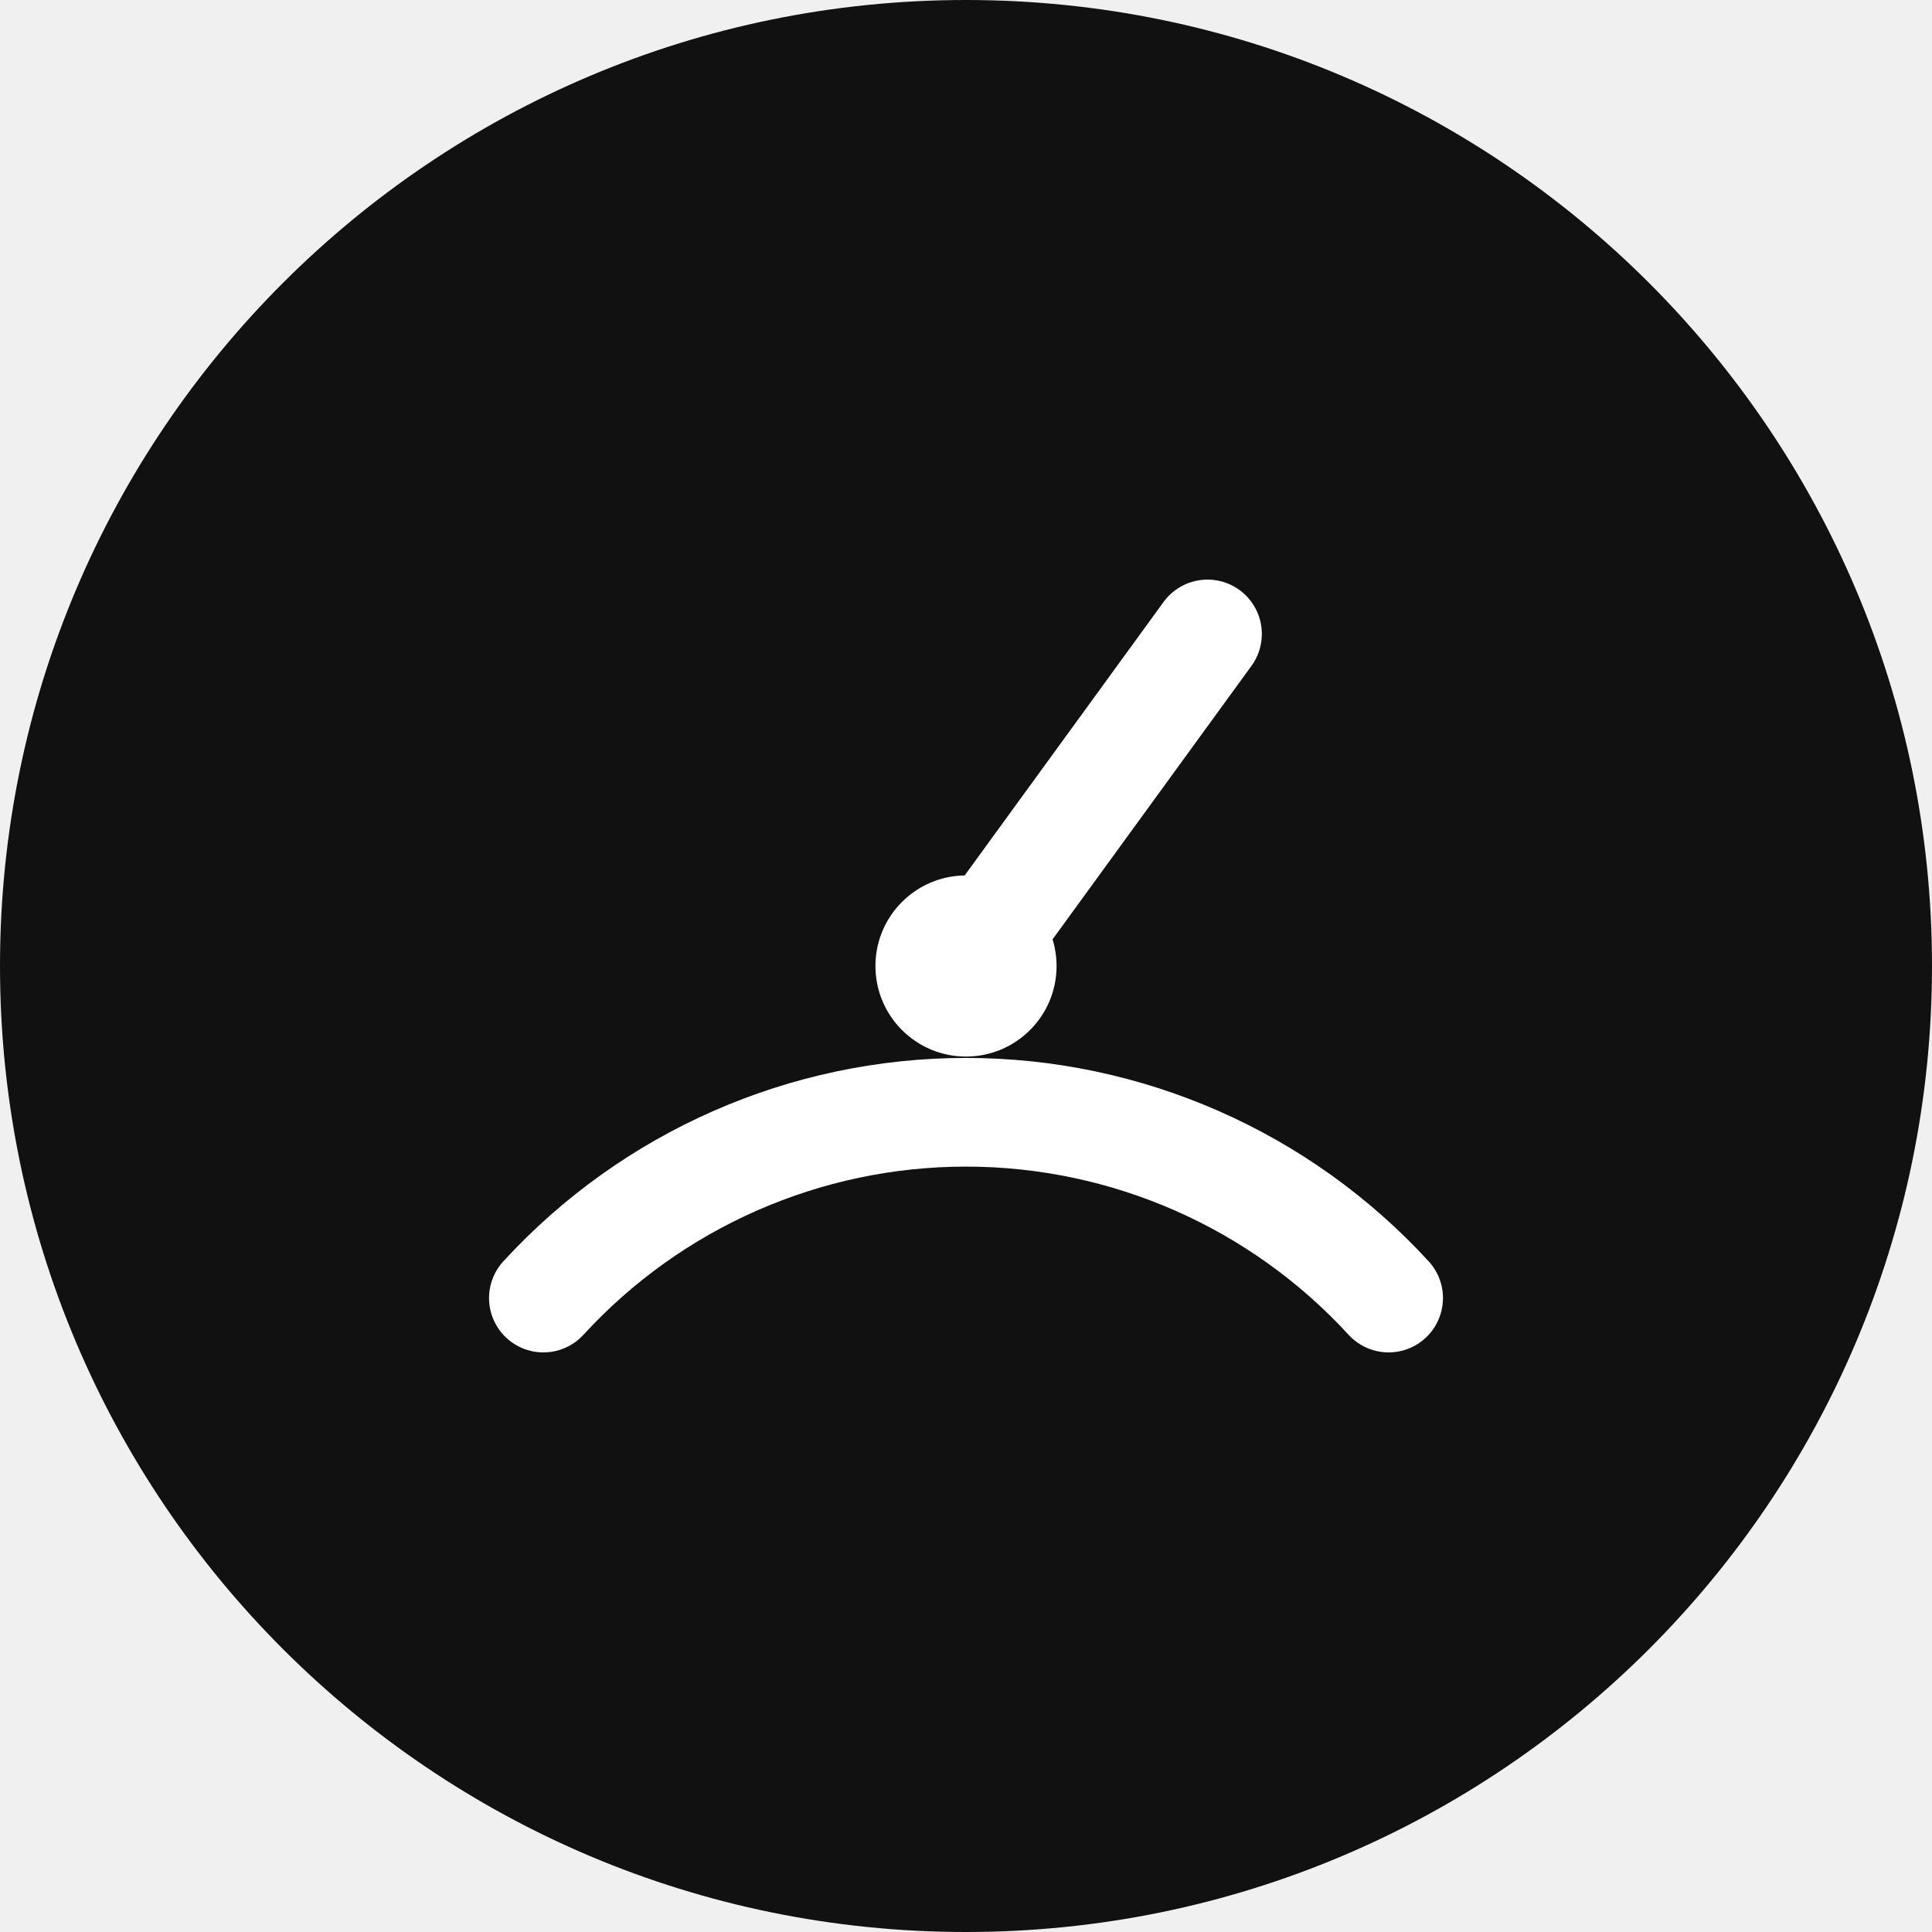
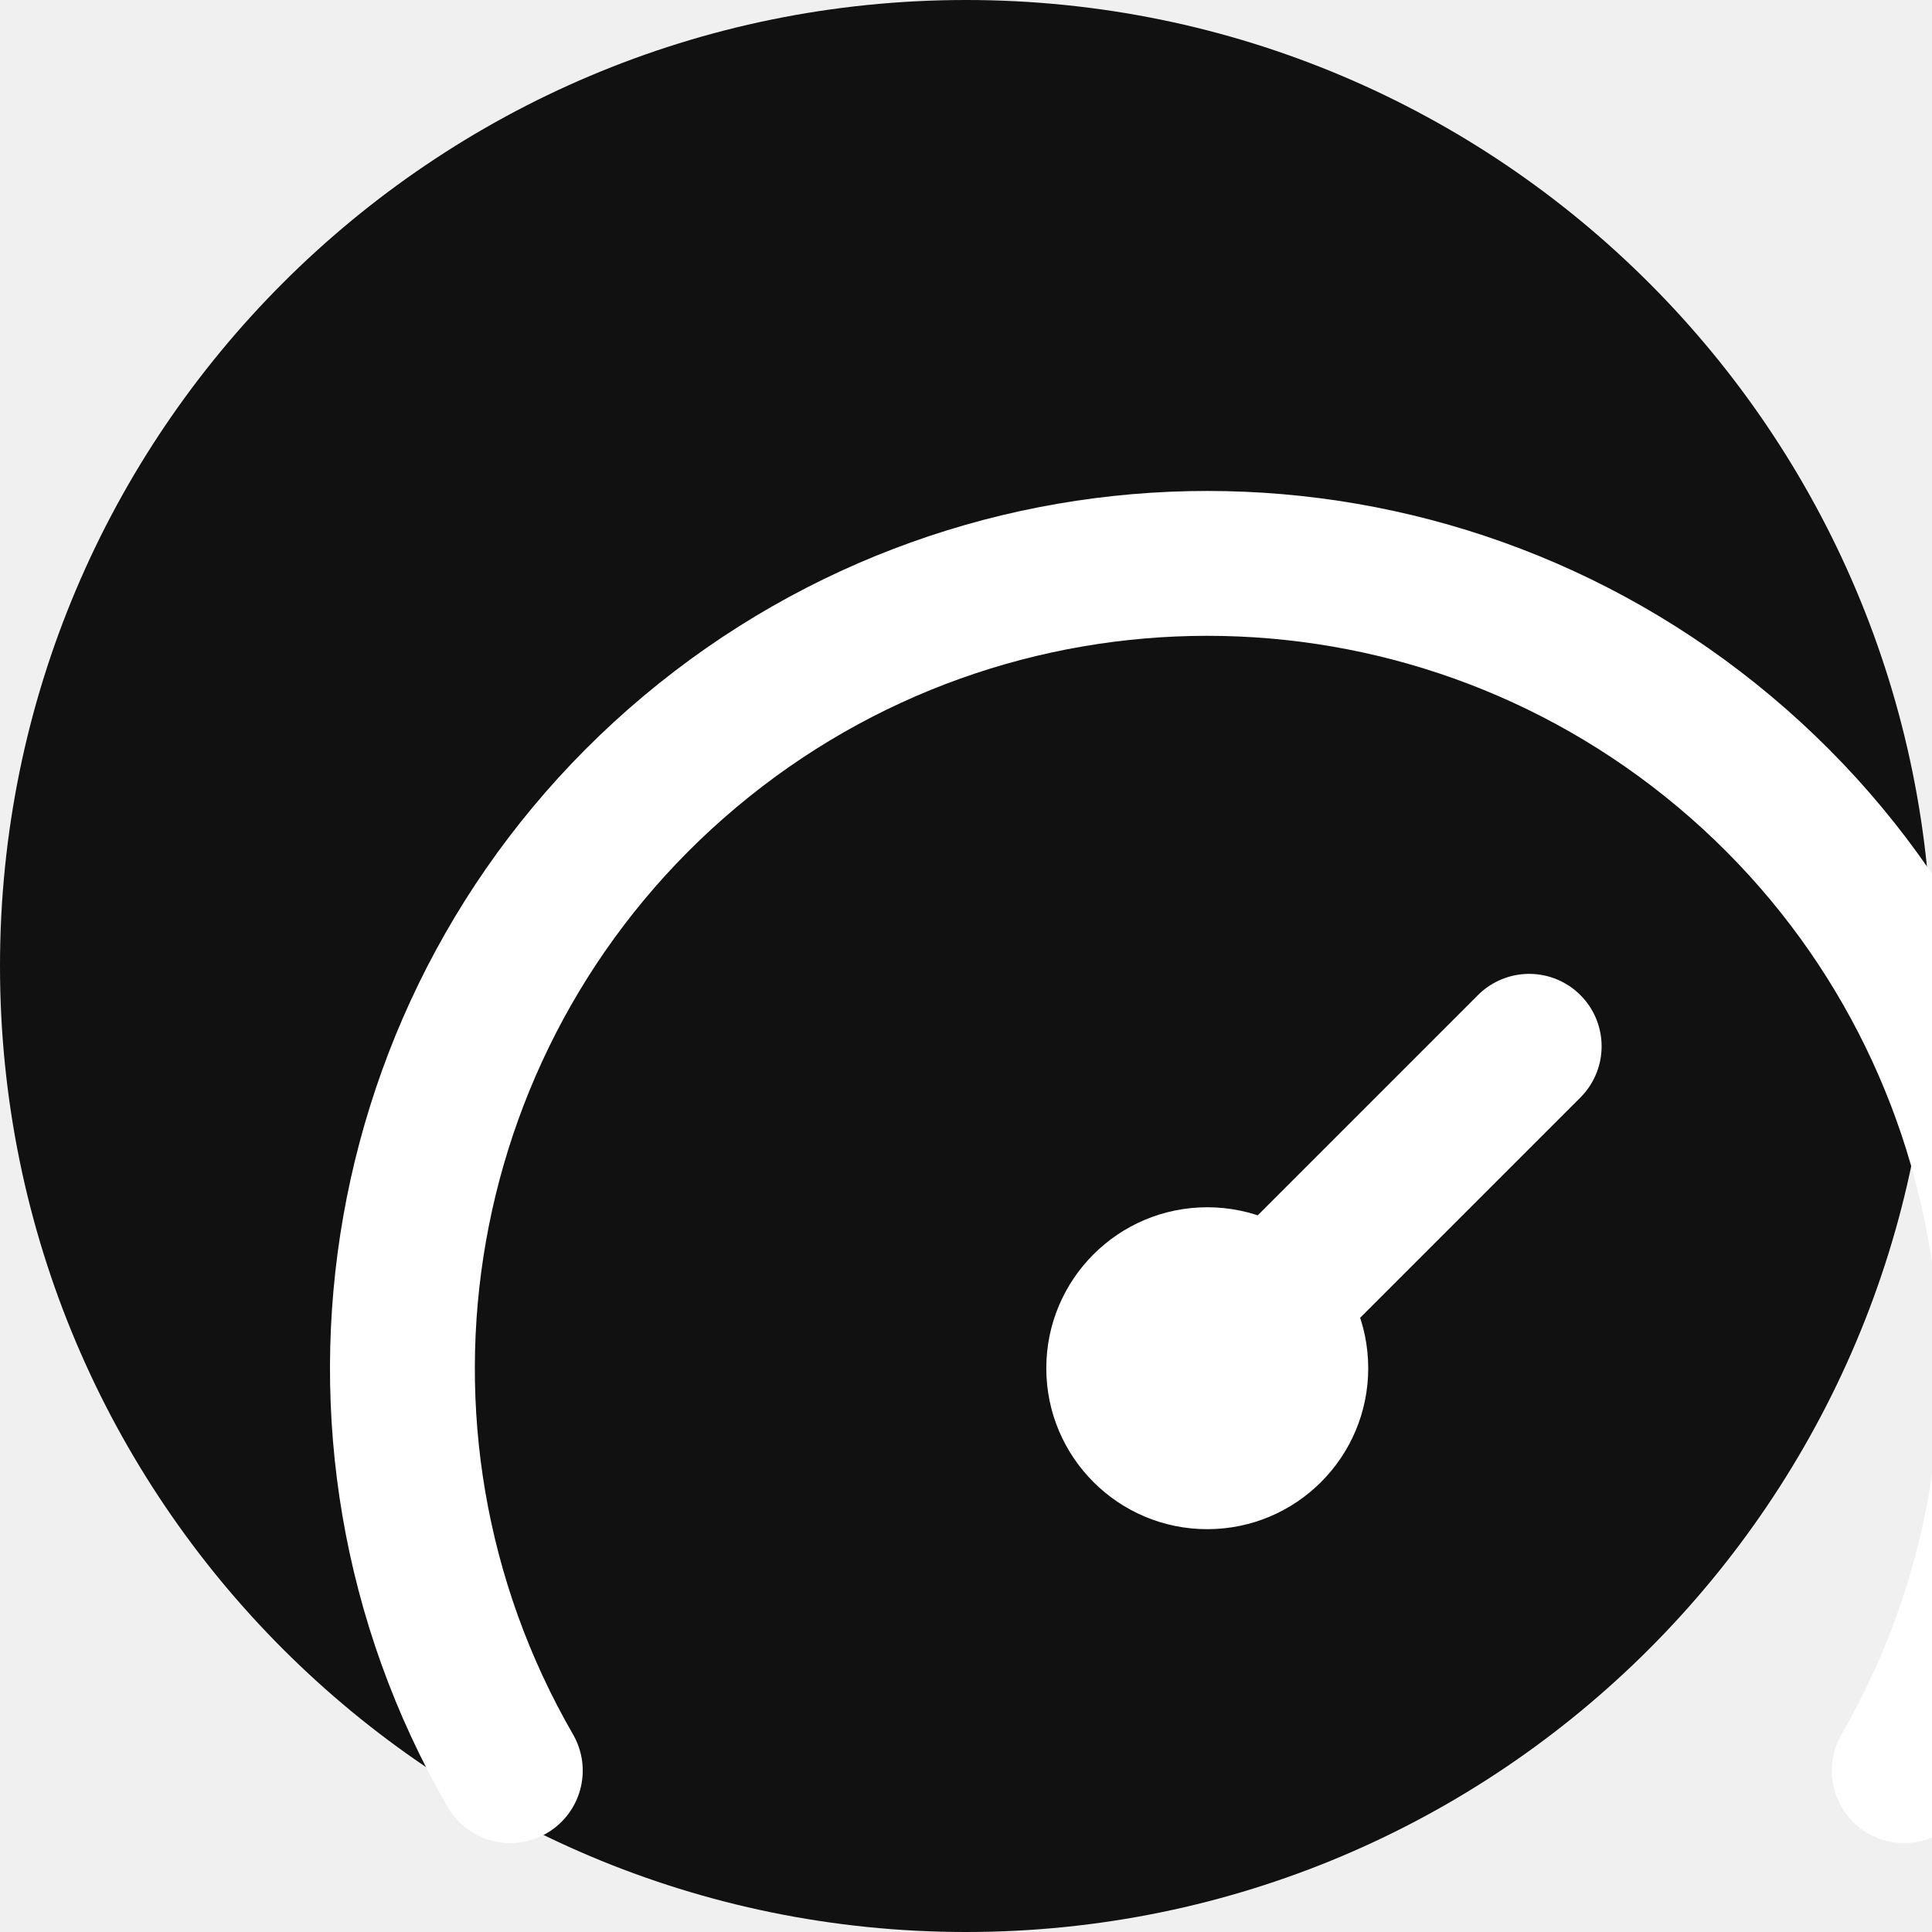
<svg xmlns="http://www.w3.org/2000/svg" width="32" height="32" viewBox="0 0 32 32">
  <circle cx="16" cy="16" r="16" fill="#111111" />
-   <g transform="translate(16,16)" stroke="#ffffff" stroke-width="1.8" stroke-linecap="round" fill="none">
-     <path d="M-7 5.5 A9.5 9.5 0 0 1 7 5.5" />
-     <line x1="0" y1="0" x2="4" y2="-5.5" />
-     <circle cx="0" cy="0" r="1.5" fill="#ffffff" stroke="none" />
+   <g transform="translate(4,4) scale(1.333)" stroke="#ffffff" stroke-width="1.8" stroke-linecap="round" stroke-linejoin="round" fill="none">
+     <path d="M3.34 19a10 10 0 1 1 17.32 0" />
+     <path d="m12 14 4-4" />
+     <circle cx="12" cy="14" r="2" fill="#ffffff" stroke="none" />
  </g>
</svg>
